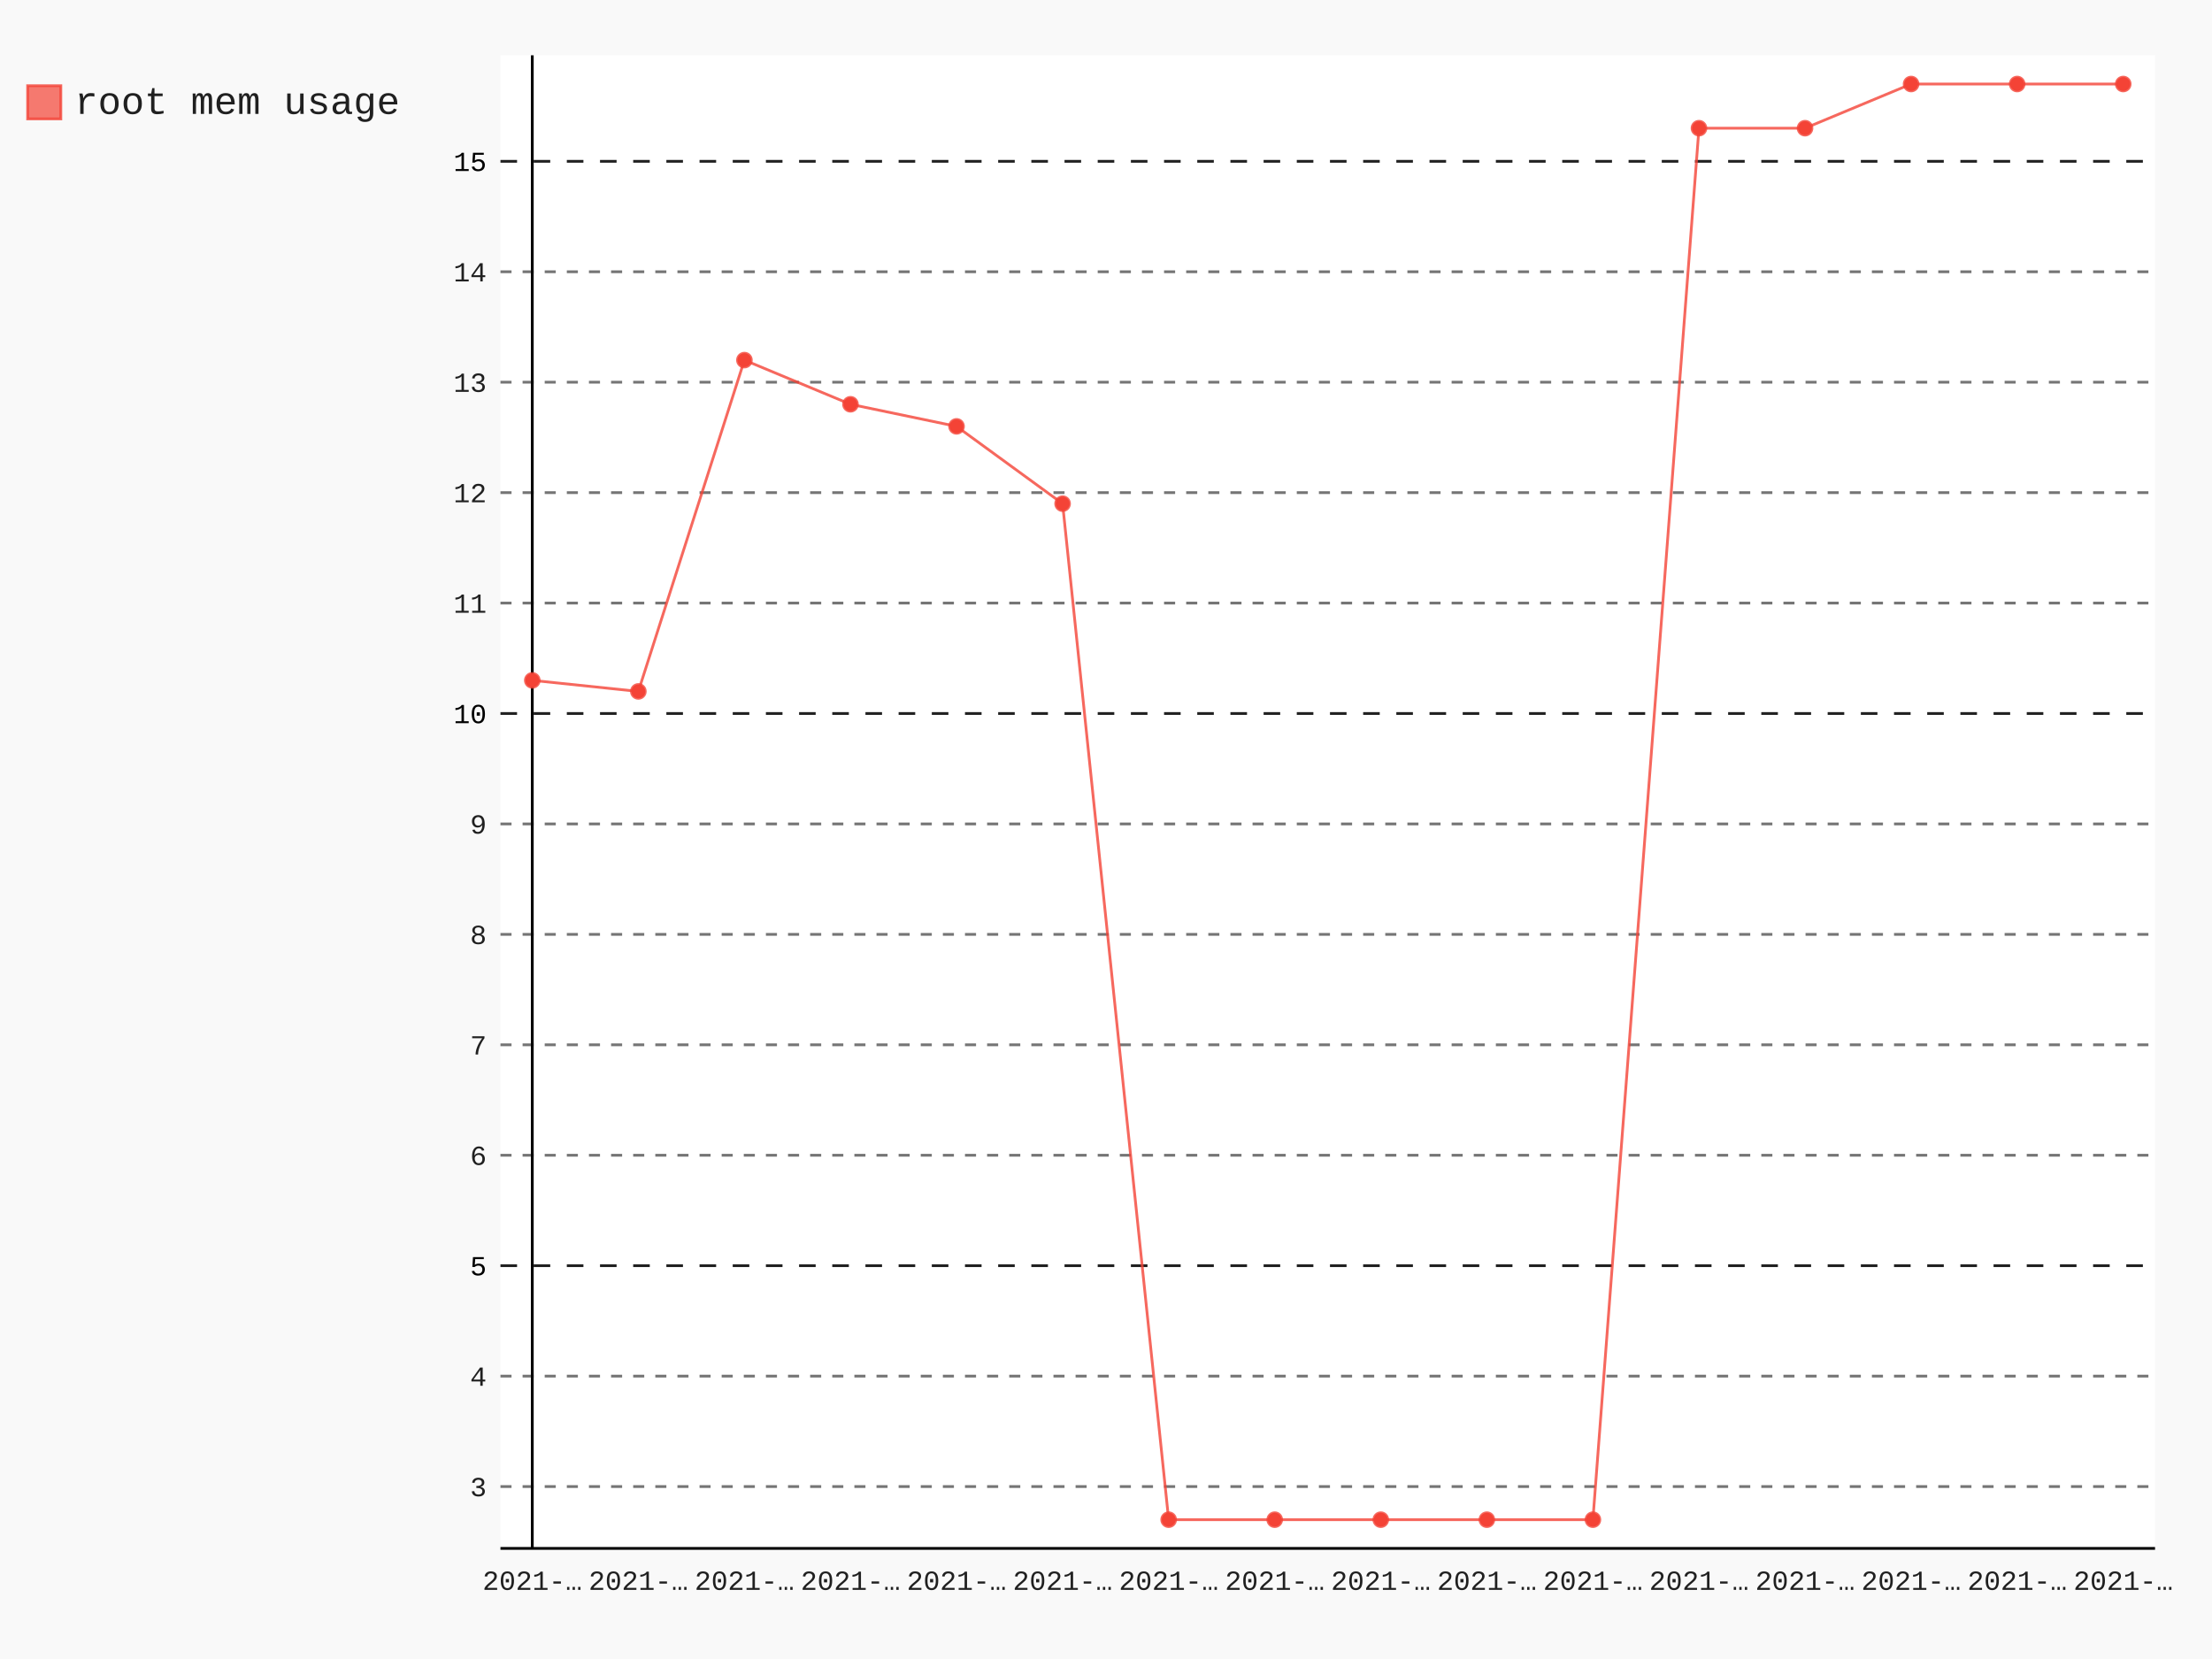
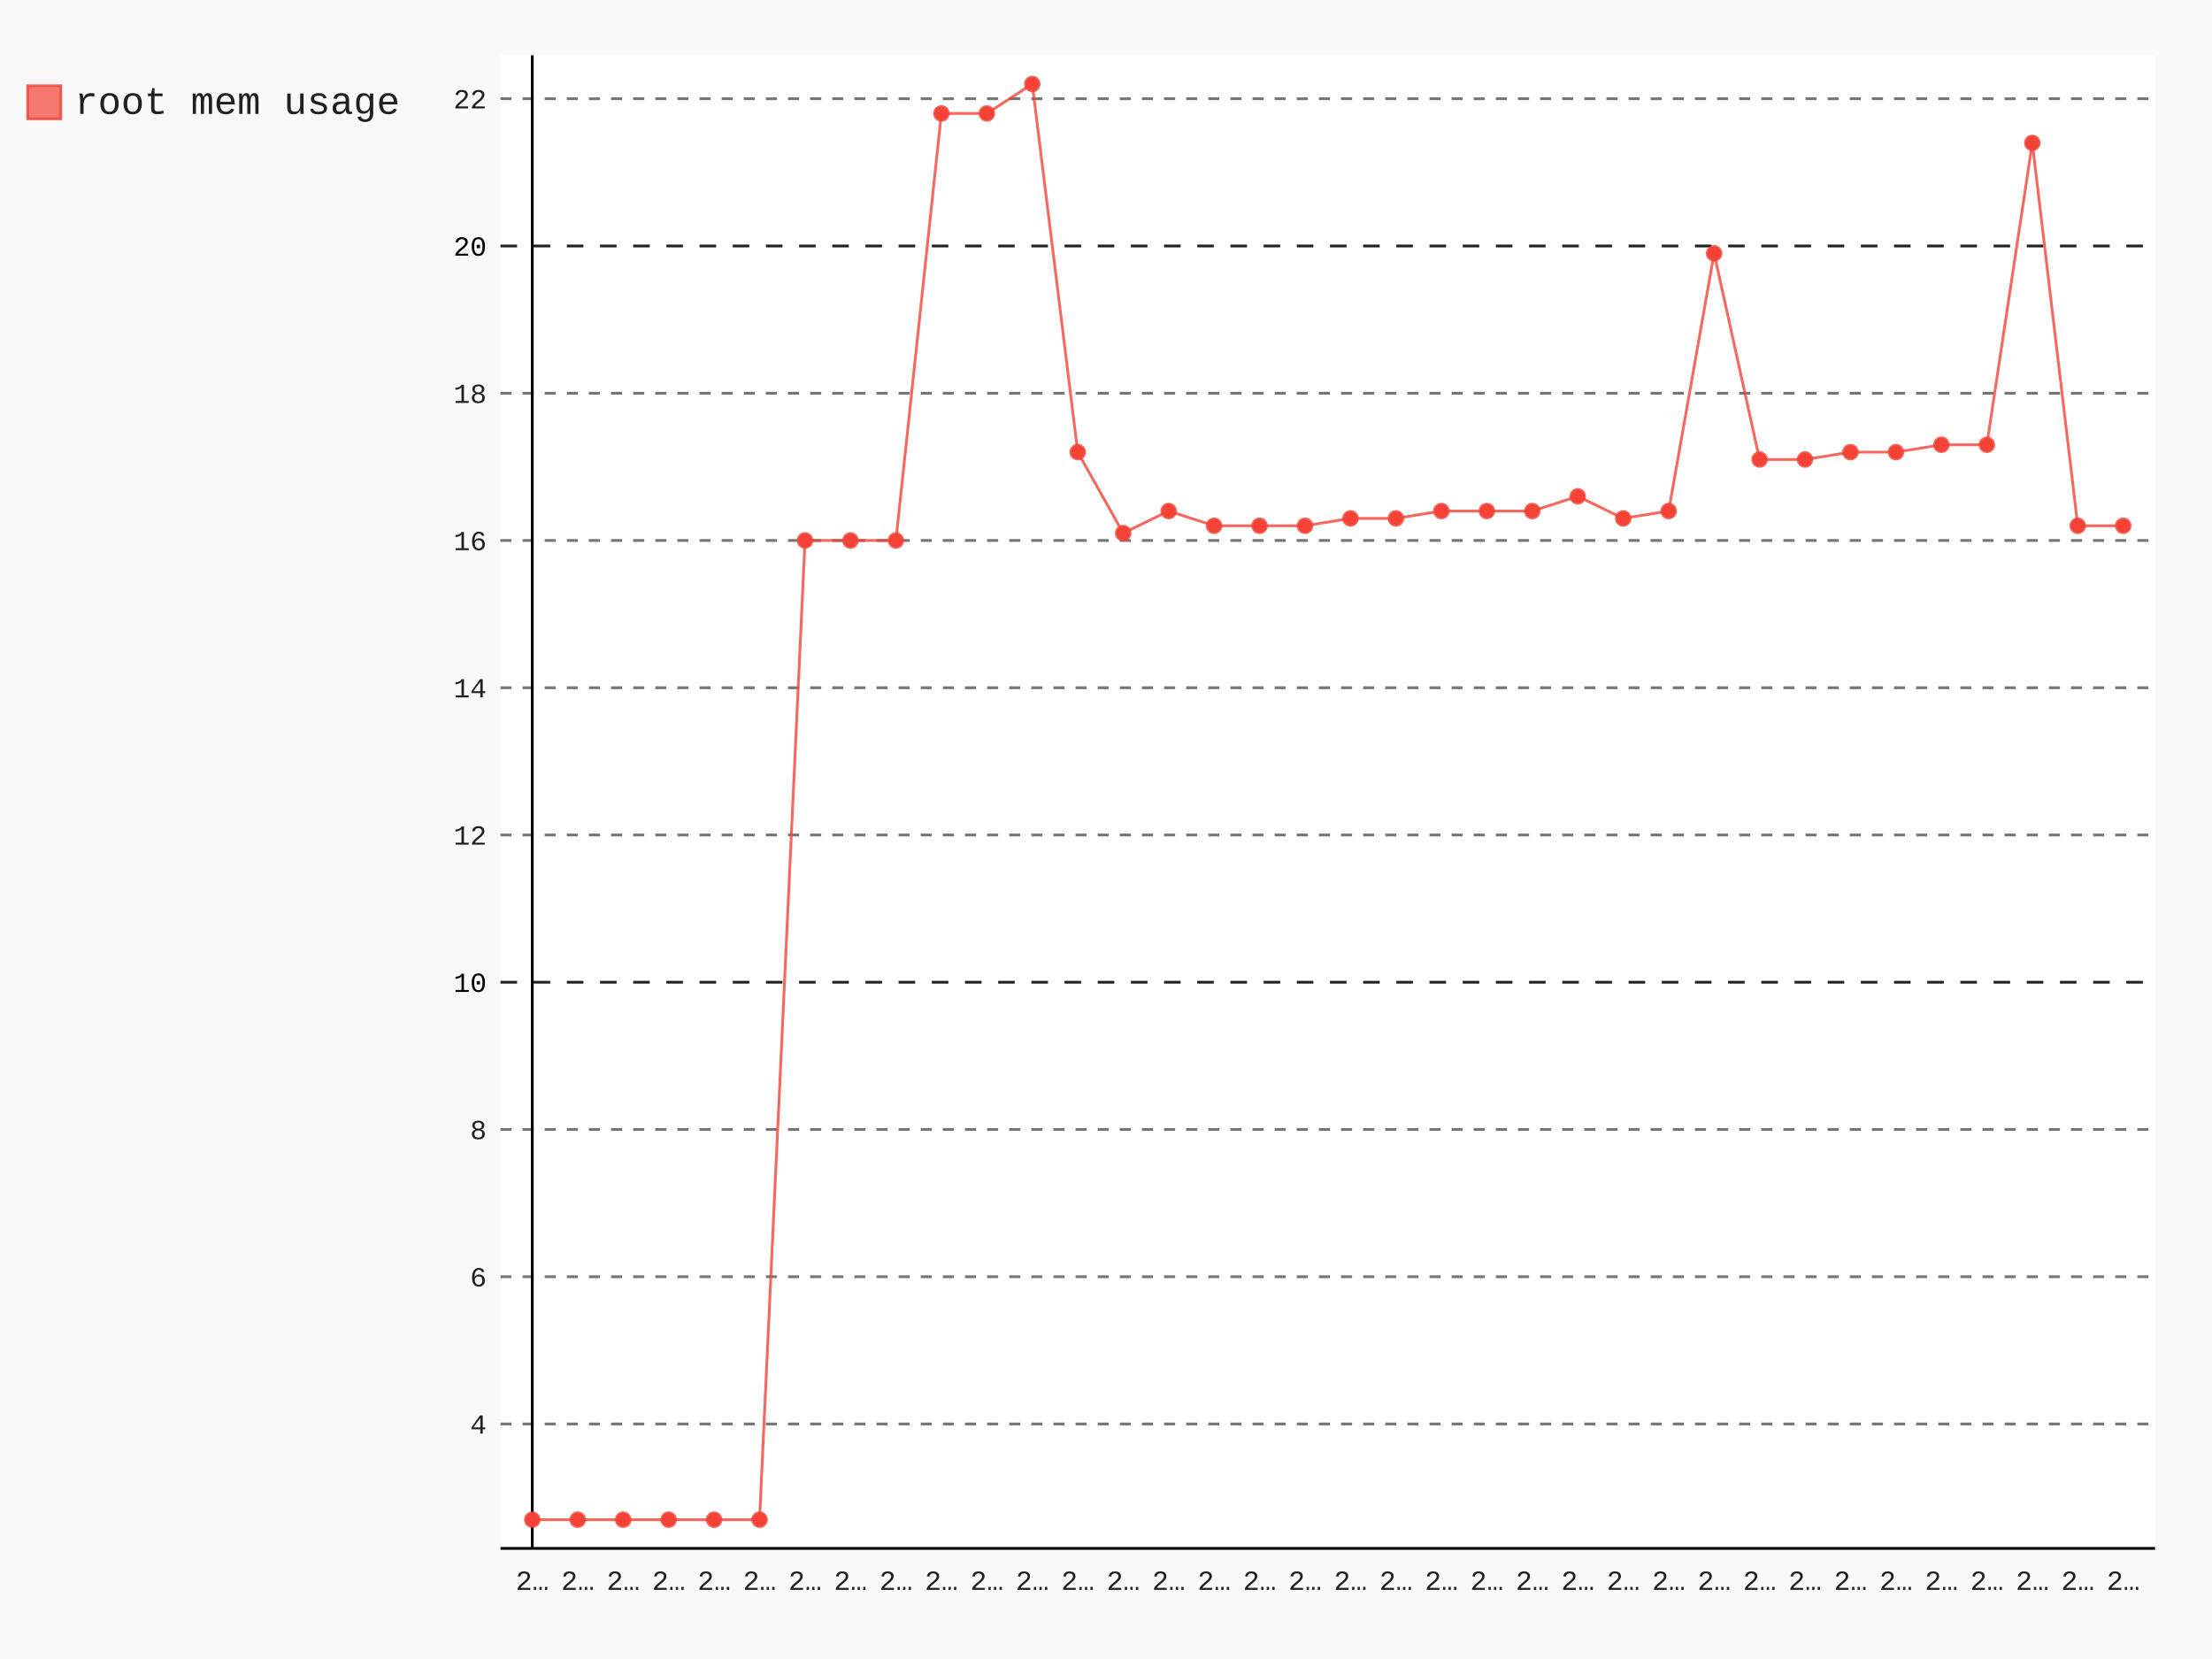
- <svg xmlns="http://www.w3.org/2000/svg" id="chart-e378f21b-8fd5-4321-ac7d-41f91f082bbf" class="pygal-chart" viewBox="0 0 800 600">
+ <svg xmlns="http://www.w3.org/2000/svg" id="chart-ebb228ce-8722-417c-af09-5ff4825b648d" class="pygal-chart" viewBox="0 0 800 600">
  <defs>
-     <style type="text/css">#chart-e378f21b-8fd5-4321-ac7d-41f91f082bbf{-webkit-user-select:none;-webkit-font-smoothing:antialiased;font-family:Consolas,"Liberation Mono",Menlo,Courier,monospace}#chart-e378f21b-8fd5-4321-ac7d-41f91f082bbf .title{font-family:Consolas,"Liberation Mono",Menlo,Courier,monospace;font-size:16px}#chart-e378f21b-8fd5-4321-ac7d-41f91f082bbf .legends .legend text{font-family:Consolas,"Liberation Mono",Menlo,Courier,monospace;font-size:14px}#chart-e378f21b-8fd5-4321-ac7d-41f91f082bbf .axis text{font-family:Consolas,"Liberation Mono",Menlo,Courier,monospace;font-size:10px}#chart-e378f21b-8fd5-4321-ac7d-41f91f082bbf .axis text.major{font-family:Consolas,"Liberation Mono",Menlo,Courier,monospace;font-size:10px}#chart-e378f21b-8fd5-4321-ac7d-41f91f082bbf .text-overlay text.value{font-family:Consolas,"Liberation Mono",Menlo,Courier,monospace;font-size:16px}#chart-e378f21b-8fd5-4321-ac7d-41f91f082bbf .text-overlay text.label{font-family:Consolas,"Liberation Mono",Menlo,Courier,monospace;font-size:10px}#chart-e378f21b-8fd5-4321-ac7d-41f91f082bbf .tooltip{font-family:Consolas,"Liberation Mono",Menlo,Courier,monospace;font-size:14px}#chart-e378f21b-8fd5-4321-ac7d-41f91f082bbf text.no_data{font-family:Consolas,"Liberation Mono",Menlo,Courier,monospace;font-size:64px}
- #chart-e378f21b-8fd5-4321-ac7d-41f91f082bbf{background-color:rgba(249,249,249,1)}#chart-e378f21b-8fd5-4321-ac7d-41f91f082bbf path,#chart-e378f21b-8fd5-4321-ac7d-41f91f082bbf line,#chart-e378f21b-8fd5-4321-ac7d-41f91f082bbf rect,#chart-e378f21b-8fd5-4321-ac7d-41f91f082bbf circle{-webkit-transition:150ms;-moz-transition:150ms;transition:150ms}#chart-e378f21b-8fd5-4321-ac7d-41f91f082bbf .graph &gt; .background{fill:rgba(249,249,249,1)}#chart-e378f21b-8fd5-4321-ac7d-41f91f082bbf .plot &gt; .background{fill:rgba(255,255,255,1)}#chart-e378f21b-8fd5-4321-ac7d-41f91f082bbf .graph{fill:rgba(0,0,0,.87)}#chart-e378f21b-8fd5-4321-ac7d-41f91f082bbf text.no_data{fill:rgba(0,0,0,1)}#chart-e378f21b-8fd5-4321-ac7d-41f91f082bbf .title{fill:rgba(0,0,0,1)}#chart-e378f21b-8fd5-4321-ac7d-41f91f082bbf .legends .legend text{fill:rgba(0,0,0,.87)}#chart-e378f21b-8fd5-4321-ac7d-41f91f082bbf .legends .legend:hover text{fill:rgba(0,0,0,1)}#chart-e378f21b-8fd5-4321-ac7d-41f91f082bbf .axis .line{stroke:rgba(0,0,0,1)}#chart-e378f21b-8fd5-4321-ac7d-41f91f082bbf .axis .guide.line{stroke:rgba(0,0,0,.54)}#chart-e378f21b-8fd5-4321-ac7d-41f91f082bbf .axis .major.line{stroke:rgba(0,0,0,.87)}#chart-e378f21b-8fd5-4321-ac7d-41f91f082bbf .axis text.major{fill:rgba(0,0,0,1)}#chart-e378f21b-8fd5-4321-ac7d-41f91f082bbf .axis.y .guides:hover .guide.line,#chart-e378f21b-8fd5-4321-ac7d-41f91f082bbf .line-graph .axis.x .guides:hover .guide.line,#chart-e378f21b-8fd5-4321-ac7d-41f91f082bbf .stackedline-graph .axis.x .guides:hover .guide.line,#chart-e378f21b-8fd5-4321-ac7d-41f91f082bbf .xy-graph .axis.x .guides:hover .guide.line{stroke:rgba(0,0,0,1)}#chart-e378f21b-8fd5-4321-ac7d-41f91f082bbf .axis .guides:hover text{fill:rgba(0,0,0,1)}#chart-e378f21b-8fd5-4321-ac7d-41f91f082bbf .reactive{fill-opacity:.7;stroke-opacity:.8}#chart-e378f21b-8fd5-4321-ac7d-41f91f082bbf .ci{stroke:rgba(0,0,0,.87)}#chart-e378f21b-8fd5-4321-ac7d-41f91f082bbf .reactive.active,#chart-e378f21b-8fd5-4321-ac7d-41f91f082bbf .active .reactive{fill-opacity:.8;stroke-opacity:.9;stroke-width:4}#chart-e378f21b-8fd5-4321-ac7d-41f91f082bbf .ci .reactive.active{stroke-width:1.5}#chart-e378f21b-8fd5-4321-ac7d-41f91f082bbf .series text{fill:rgba(0,0,0,1)}#chart-e378f21b-8fd5-4321-ac7d-41f91f082bbf .tooltip rect{fill:rgba(255,255,255,1);stroke:rgba(0,0,0,1);-webkit-transition:opacity 150ms;-moz-transition:opacity 150ms;transition:opacity 150ms}#chart-e378f21b-8fd5-4321-ac7d-41f91f082bbf .tooltip .label{fill:rgba(0,0,0,.87)}#chart-e378f21b-8fd5-4321-ac7d-41f91f082bbf .tooltip .label{fill:rgba(0,0,0,.87)}#chart-e378f21b-8fd5-4321-ac7d-41f91f082bbf .tooltip .legend{font-size:.8em;fill:rgba(0,0,0,.54)}#chart-e378f21b-8fd5-4321-ac7d-41f91f082bbf .tooltip .x_label{font-size:.6em;fill:rgba(0,0,0,1)}#chart-e378f21b-8fd5-4321-ac7d-41f91f082bbf .tooltip .xlink{font-size:.5em;text-decoration:underline}#chart-e378f21b-8fd5-4321-ac7d-41f91f082bbf .tooltip .value{font-size:1.5em}#chart-e378f21b-8fd5-4321-ac7d-41f91f082bbf .bound{font-size:.5em}#chart-e378f21b-8fd5-4321-ac7d-41f91f082bbf .max-value{font-size:.75em;fill:rgba(0,0,0,.54)}#chart-e378f21b-8fd5-4321-ac7d-41f91f082bbf .map-element{fill:rgba(255,255,255,1);stroke:rgba(0,0,0,.54) !important}#chart-e378f21b-8fd5-4321-ac7d-41f91f082bbf .map-element .reactive{fill-opacity:inherit;stroke-opacity:inherit}#chart-e378f21b-8fd5-4321-ac7d-41f91f082bbf .color-0,#chart-e378f21b-8fd5-4321-ac7d-41f91f082bbf .color-0 a:visited{stroke:#F44336;fill:#F44336}#chart-e378f21b-8fd5-4321-ac7d-41f91f082bbf .text-overlay .color-0 text{fill:black}
- #chart-e378f21b-8fd5-4321-ac7d-41f91f082bbf text.no_data{text-anchor:middle}#chart-e378f21b-8fd5-4321-ac7d-41f91f082bbf .guide.line{fill:none}#chart-e378f21b-8fd5-4321-ac7d-41f91f082bbf .centered{text-anchor:middle}#chart-e378f21b-8fd5-4321-ac7d-41f91f082bbf .title{text-anchor:middle}#chart-e378f21b-8fd5-4321-ac7d-41f91f082bbf .legends .legend text{fill-opacity:1}#chart-e378f21b-8fd5-4321-ac7d-41f91f082bbf .axis.x text{text-anchor:middle}#chart-e378f21b-8fd5-4321-ac7d-41f91f082bbf .axis.x:not(.web) text[transform]{text-anchor:start}#chart-e378f21b-8fd5-4321-ac7d-41f91f082bbf .axis.x:not(.web) text[transform].backwards{text-anchor:end}#chart-e378f21b-8fd5-4321-ac7d-41f91f082bbf .axis.y text{text-anchor:end}#chart-e378f21b-8fd5-4321-ac7d-41f91f082bbf .axis.y text[transform].backwards{text-anchor:start}#chart-e378f21b-8fd5-4321-ac7d-41f91f082bbf .axis.y2 text{text-anchor:start}#chart-e378f21b-8fd5-4321-ac7d-41f91f082bbf .axis.y2 text[transform].backwards{text-anchor:end}#chart-e378f21b-8fd5-4321-ac7d-41f91f082bbf .axis .guide.line{stroke-dasharray:4,4}#chart-e378f21b-8fd5-4321-ac7d-41f91f082bbf .axis .major.guide.line{stroke-dasharray:6,6}#chart-e378f21b-8fd5-4321-ac7d-41f91f082bbf .horizontal .axis.y .guide.line,#chart-e378f21b-8fd5-4321-ac7d-41f91f082bbf .horizontal .axis.y2 .guide.line,#chart-e378f21b-8fd5-4321-ac7d-41f91f082bbf .vertical .axis.x .guide.line{opacity:0}#chart-e378f21b-8fd5-4321-ac7d-41f91f082bbf .horizontal .axis.always_show .guide.line,#chart-e378f21b-8fd5-4321-ac7d-41f91f082bbf .vertical .axis.always_show .guide.line{opacity:1 !important}#chart-e378f21b-8fd5-4321-ac7d-41f91f082bbf .axis.y .guides:hover .guide.line,#chart-e378f21b-8fd5-4321-ac7d-41f91f082bbf .axis.y2 .guides:hover .guide.line,#chart-e378f21b-8fd5-4321-ac7d-41f91f082bbf .axis.x .guides:hover .guide.line{opacity:1}#chart-e378f21b-8fd5-4321-ac7d-41f91f082bbf .axis .guides:hover text{opacity:1}#chart-e378f21b-8fd5-4321-ac7d-41f91f082bbf .nofill{fill:none}#chart-e378f21b-8fd5-4321-ac7d-41f91f082bbf .subtle-fill{fill-opacity:.2}#chart-e378f21b-8fd5-4321-ac7d-41f91f082bbf .dot{stroke-width:1px;fill-opacity:1}#chart-e378f21b-8fd5-4321-ac7d-41f91f082bbf .dot.active{stroke-width:5px}#chart-e378f21b-8fd5-4321-ac7d-41f91f082bbf .dot.negative{fill:transparent}#chart-e378f21b-8fd5-4321-ac7d-41f91f082bbf text,#chart-e378f21b-8fd5-4321-ac7d-41f91f082bbf tspan{stroke:none !important}#chart-e378f21b-8fd5-4321-ac7d-41f91f082bbf .series text.active{opacity:1}#chart-e378f21b-8fd5-4321-ac7d-41f91f082bbf .tooltip rect{fill-opacity:.95;stroke-width:.5}#chart-e378f21b-8fd5-4321-ac7d-41f91f082bbf .tooltip text{fill-opacity:1}#chart-e378f21b-8fd5-4321-ac7d-41f91f082bbf .showable{visibility:hidden}#chart-e378f21b-8fd5-4321-ac7d-41f91f082bbf .showable.shown{visibility:visible}#chart-e378f21b-8fd5-4321-ac7d-41f91f082bbf .gauge-background{fill:rgba(229,229,229,1);stroke:none}#chart-e378f21b-8fd5-4321-ac7d-41f91f082bbf .bg-lines{stroke:rgba(249,249,249,1);stroke-width:2px}</style>
+     <style type="text/css">#chart-ebb228ce-8722-417c-af09-5ff4825b648d{-webkit-user-select:none;-webkit-font-smoothing:antialiased;font-family:Consolas,"Liberation Mono",Menlo,Courier,monospace}#chart-ebb228ce-8722-417c-af09-5ff4825b648d .title{font-family:Consolas,"Liberation Mono",Menlo,Courier,monospace;font-size:16px}#chart-ebb228ce-8722-417c-af09-5ff4825b648d .legends .legend text{font-family:Consolas,"Liberation Mono",Menlo,Courier,monospace;font-size:14px}#chart-ebb228ce-8722-417c-af09-5ff4825b648d .axis text{font-family:Consolas,"Liberation Mono",Menlo,Courier,monospace;font-size:10px}#chart-ebb228ce-8722-417c-af09-5ff4825b648d .axis text.major{font-family:Consolas,"Liberation Mono",Menlo,Courier,monospace;font-size:10px}#chart-ebb228ce-8722-417c-af09-5ff4825b648d .text-overlay text.value{font-family:Consolas,"Liberation Mono",Menlo,Courier,monospace;font-size:16px}#chart-ebb228ce-8722-417c-af09-5ff4825b648d .text-overlay text.label{font-family:Consolas,"Liberation Mono",Menlo,Courier,monospace;font-size:10px}#chart-ebb228ce-8722-417c-af09-5ff4825b648d .tooltip{font-family:Consolas,"Liberation Mono",Menlo,Courier,monospace;font-size:14px}#chart-ebb228ce-8722-417c-af09-5ff4825b648d text.no_data{font-family:Consolas,"Liberation Mono",Menlo,Courier,monospace;font-size:64px}
+ #chart-ebb228ce-8722-417c-af09-5ff4825b648d{background-color:rgba(249,249,249,1)}#chart-ebb228ce-8722-417c-af09-5ff4825b648d path,#chart-ebb228ce-8722-417c-af09-5ff4825b648d line,#chart-ebb228ce-8722-417c-af09-5ff4825b648d rect,#chart-ebb228ce-8722-417c-af09-5ff4825b648d circle{-webkit-transition:150ms;-moz-transition:150ms;transition:150ms}#chart-ebb228ce-8722-417c-af09-5ff4825b648d .graph &gt; .background{fill:rgba(249,249,249,1)}#chart-ebb228ce-8722-417c-af09-5ff4825b648d .plot &gt; .background{fill:rgba(255,255,255,1)}#chart-ebb228ce-8722-417c-af09-5ff4825b648d .graph{fill:rgba(0,0,0,.87)}#chart-ebb228ce-8722-417c-af09-5ff4825b648d text.no_data{fill:rgba(0,0,0,1)}#chart-ebb228ce-8722-417c-af09-5ff4825b648d .title{fill:rgba(0,0,0,1)}#chart-ebb228ce-8722-417c-af09-5ff4825b648d .legends .legend text{fill:rgba(0,0,0,.87)}#chart-ebb228ce-8722-417c-af09-5ff4825b648d .legends .legend:hover text{fill:rgba(0,0,0,1)}#chart-ebb228ce-8722-417c-af09-5ff4825b648d .axis .line{stroke:rgba(0,0,0,1)}#chart-ebb228ce-8722-417c-af09-5ff4825b648d .axis .guide.line{stroke:rgba(0,0,0,.54)}#chart-ebb228ce-8722-417c-af09-5ff4825b648d .axis .major.line{stroke:rgba(0,0,0,.87)}#chart-ebb228ce-8722-417c-af09-5ff4825b648d .axis text.major{fill:rgba(0,0,0,1)}#chart-ebb228ce-8722-417c-af09-5ff4825b648d .axis.y .guides:hover .guide.line,#chart-ebb228ce-8722-417c-af09-5ff4825b648d .line-graph .axis.x .guides:hover .guide.line,#chart-ebb228ce-8722-417c-af09-5ff4825b648d .stackedline-graph .axis.x .guides:hover .guide.line,#chart-ebb228ce-8722-417c-af09-5ff4825b648d .xy-graph .axis.x .guides:hover .guide.line{stroke:rgba(0,0,0,1)}#chart-ebb228ce-8722-417c-af09-5ff4825b648d .axis .guides:hover text{fill:rgba(0,0,0,1)}#chart-ebb228ce-8722-417c-af09-5ff4825b648d .reactive{fill-opacity:.7;stroke-opacity:.8}#chart-ebb228ce-8722-417c-af09-5ff4825b648d .ci{stroke:rgba(0,0,0,.87)}#chart-ebb228ce-8722-417c-af09-5ff4825b648d .reactive.active,#chart-ebb228ce-8722-417c-af09-5ff4825b648d .active .reactive{fill-opacity:.8;stroke-opacity:.9;stroke-width:4}#chart-ebb228ce-8722-417c-af09-5ff4825b648d .ci .reactive.active{stroke-width:1.5}#chart-ebb228ce-8722-417c-af09-5ff4825b648d .series text{fill:rgba(0,0,0,1)}#chart-ebb228ce-8722-417c-af09-5ff4825b648d .tooltip rect{fill:rgba(255,255,255,1);stroke:rgba(0,0,0,1);-webkit-transition:opacity 150ms;-moz-transition:opacity 150ms;transition:opacity 150ms}#chart-ebb228ce-8722-417c-af09-5ff4825b648d .tooltip .label{fill:rgba(0,0,0,.87)}#chart-ebb228ce-8722-417c-af09-5ff4825b648d .tooltip .label{fill:rgba(0,0,0,.87)}#chart-ebb228ce-8722-417c-af09-5ff4825b648d .tooltip .legend{font-size:.8em;fill:rgba(0,0,0,.54)}#chart-ebb228ce-8722-417c-af09-5ff4825b648d .tooltip .x_label{font-size:.6em;fill:rgba(0,0,0,1)}#chart-ebb228ce-8722-417c-af09-5ff4825b648d .tooltip .xlink{font-size:.5em;text-decoration:underline}#chart-ebb228ce-8722-417c-af09-5ff4825b648d .tooltip .value{font-size:1.5em}#chart-ebb228ce-8722-417c-af09-5ff4825b648d .bound{font-size:.5em}#chart-ebb228ce-8722-417c-af09-5ff4825b648d .max-value{font-size:.75em;fill:rgba(0,0,0,.54)}#chart-ebb228ce-8722-417c-af09-5ff4825b648d .map-element{fill:rgba(255,255,255,1);stroke:rgba(0,0,0,.54) !important}#chart-ebb228ce-8722-417c-af09-5ff4825b648d .map-element .reactive{fill-opacity:inherit;stroke-opacity:inherit}#chart-ebb228ce-8722-417c-af09-5ff4825b648d .color-0,#chart-ebb228ce-8722-417c-af09-5ff4825b648d .color-0 a:visited{stroke:#F44336;fill:#F44336}#chart-ebb228ce-8722-417c-af09-5ff4825b648d .text-overlay .color-0 text{fill:black}
+ #chart-ebb228ce-8722-417c-af09-5ff4825b648d text.no_data{text-anchor:middle}#chart-ebb228ce-8722-417c-af09-5ff4825b648d .guide.line{fill:none}#chart-ebb228ce-8722-417c-af09-5ff4825b648d .centered{text-anchor:middle}#chart-ebb228ce-8722-417c-af09-5ff4825b648d .title{text-anchor:middle}#chart-ebb228ce-8722-417c-af09-5ff4825b648d .legends .legend text{fill-opacity:1}#chart-ebb228ce-8722-417c-af09-5ff4825b648d .axis.x text{text-anchor:middle}#chart-ebb228ce-8722-417c-af09-5ff4825b648d .axis.x:not(.web) text[transform]{text-anchor:start}#chart-ebb228ce-8722-417c-af09-5ff4825b648d .axis.x:not(.web) text[transform].backwards{text-anchor:end}#chart-ebb228ce-8722-417c-af09-5ff4825b648d .axis.y text{text-anchor:end}#chart-ebb228ce-8722-417c-af09-5ff4825b648d .axis.y text[transform].backwards{text-anchor:start}#chart-ebb228ce-8722-417c-af09-5ff4825b648d .axis.y2 text{text-anchor:start}#chart-ebb228ce-8722-417c-af09-5ff4825b648d .axis.y2 text[transform].backwards{text-anchor:end}#chart-ebb228ce-8722-417c-af09-5ff4825b648d .axis .guide.line{stroke-dasharray:4,4}#chart-ebb228ce-8722-417c-af09-5ff4825b648d .axis .major.guide.line{stroke-dasharray:6,6}#chart-ebb228ce-8722-417c-af09-5ff4825b648d .horizontal .axis.y .guide.line,#chart-ebb228ce-8722-417c-af09-5ff4825b648d .horizontal .axis.y2 .guide.line,#chart-ebb228ce-8722-417c-af09-5ff4825b648d .vertical .axis.x .guide.line{opacity:0}#chart-ebb228ce-8722-417c-af09-5ff4825b648d .horizontal .axis.always_show .guide.line,#chart-ebb228ce-8722-417c-af09-5ff4825b648d .vertical .axis.always_show .guide.line{opacity:1 !important}#chart-ebb228ce-8722-417c-af09-5ff4825b648d .axis.y .guides:hover .guide.line,#chart-ebb228ce-8722-417c-af09-5ff4825b648d .axis.y2 .guides:hover .guide.line,#chart-ebb228ce-8722-417c-af09-5ff4825b648d .axis.x .guides:hover .guide.line{opacity:1}#chart-ebb228ce-8722-417c-af09-5ff4825b648d .axis .guides:hover text{opacity:1}#chart-ebb228ce-8722-417c-af09-5ff4825b648d .nofill{fill:none}#chart-ebb228ce-8722-417c-af09-5ff4825b648d .subtle-fill{fill-opacity:.2}#chart-ebb228ce-8722-417c-af09-5ff4825b648d .dot{stroke-width:1px;fill-opacity:1}#chart-ebb228ce-8722-417c-af09-5ff4825b648d .dot.active{stroke-width:5px}#chart-ebb228ce-8722-417c-af09-5ff4825b648d .dot.negative{fill:transparent}#chart-ebb228ce-8722-417c-af09-5ff4825b648d text,#chart-ebb228ce-8722-417c-af09-5ff4825b648d tspan{stroke:none !important}#chart-ebb228ce-8722-417c-af09-5ff4825b648d .series text.active{opacity:1}#chart-ebb228ce-8722-417c-af09-5ff4825b648d .tooltip rect{fill-opacity:.95;stroke-width:.5}#chart-ebb228ce-8722-417c-af09-5ff4825b648d .tooltip text{fill-opacity:1}#chart-ebb228ce-8722-417c-af09-5ff4825b648d .showable{visibility:hidden}#chart-ebb228ce-8722-417c-af09-5ff4825b648d .showable.shown{visibility:visible}#chart-ebb228ce-8722-417c-af09-5ff4825b648d .gauge-background{fill:rgba(229,229,229,1);stroke:none}#chart-ebb228ce-8722-417c-af09-5ff4825b648d .bg-lines{stroke:rgba(249,249,249,1);stroke-width:2px}</style>
  </defs>
  <g class="graph line-graph vertical">
    <rect x="0" y="0" width="800" height="600" class="background" />
    <g transform="translate(181, 20)" class="plot">
      <rect x="0" y="0" width="598.4" height="540" class="background" />
      <g class="axis y always_show">
        <path d="M0 540 h598.4" class="line" />
        <g class="guides">
-           <path d="M0 517.633 h598.4" class="guide line" />
-           <text x="-5" y="521.133" class="">3</text>
-         </g>
-         <g class="guides">
-           <path d="M0 477.692 h598.4" class="guide line" />
-           <text x="-5" y="481.192" class="">4</text>
-         </g>
-         <g class="guides">
-           <path d="M0 437.751 h598.4" class="major guide line" />
-           <text x="-5" y="441.251" class="major">5</text>
-         </g>
-         <g class="guides">
-           <path d="M0 397.811 h598.4" class="guide line" />
-           <text x="-5" y="401.311" class="">6</text>
-         </g>
-         <g class="guides">
-           <path d="M0 357.87 h598.4" class="guide line" />
-           <text x="-5" y="361.37" class="">7</text>
-         </g>
-         <g class="guides">
-           <path d="M0 317.929 h598.4" class="guide line" />
-           <text x="-5" y="321.429" class="">8</text>
-         </g>
-         <g class="guides">
-           <path d="M0 277.988 h598.4" class="guide line" />
-           <text x="-5" y="281.488" class="">9</text>
-         </g>
-         <g class="guides">
-           <path d="M0 238.047 h598.4" class="major guide line" />
-           <text x="-5" y="241.547" class="major">10</text>
-         </g>
-         <g class="guides">
-           <path d="M0 198.107 h598.4" class="guide line" />
-           <text x="-5" y="201.607" class="">11</text>
-         </g>
-         <g class="guides">
-           <path d="M0 158.166 h598.4" class="guide line" />
-           <text x="-5" y="161.666" class="">12</text>
-         </g>
-         <g class="guides">
-           <path d="M0 118.225 h598.4" class="guide line" />
-           <text x="-5" y="121.725" class="">13</text>
-         </g>
-         <g class="guides">
-           <path d="M0 78.284 h598.4" class="guide line" />
-           <text x="-5" y="81.784" class="">14</text>
-         </g>
-         <g class="guides">
-           <path d="M0 38.343 h598.4" class="major guide line" />
-           <text x="-5" y="41.843" class="major">15</text>
+           <path d="M0 495 h598.4" class="guide line" />
+           <text x="-5" y="498.5" class="">4</text>
+         </g>
+         <g class="guides">
+           <path d="M0 441.746 h598.4" class="guide line" />
+           <text x="-5" y="445.246" class="">6</text>
+         </g>
+         <g class="guides">
+           <path d="M0 388.491 h598.4" class="guide line" />
+           <text x="-5" y="391.991" class="">8</text>
+         </g>
+         <g class="guides">
+           <path d="M0 335.237 h598.4" class="major guide line" />
+           <text x="-5" y="338.737" class="major">10</text>
+         </g>
+         <g class="guides">
+           <path d="M0 281.982 h598.4" class="guide line" />
+           <text x="-5" y="285.482" class="">12</text>
+         </g>
+         <g class="guides">
+           <path d="M0 228.728 h598.4" class="guide line" />
+           <text x="-5" y="232.228" class="">14</text>
+         </g>
+         <g class="guides">
+           <path d="M0 175.473 h598.4" class="guide line" />
+           <text x="-5" y="178.973" class="">16</text>
+         </g>
+         <g class="guides">
+           <path d="M0 122.219 h598.4" class="guide line" />
+           <text x="-5" y="125.719" class="">18</text>
+         </g>
+         <g class="guides">
+           <path d="M0 68.964 h598.4" class="major guide line" />
+           <text x="-5" y="72.464" class="major">20</text>
+         </g>
+         <g class="guides">
+           <path d="M0 15.71 h598.4" class="guide line" />
+           <text x="-5" y="19.21" class="">22</text>
        </g>
      </g>
      <g class="axis x">
        <g class="guides">
          <path d="M11.508 0 v540" class="line" />
-           <text x="11.508" y="555.0" class="">2021-…</text>
-         </g>
-         <g class="guides">
-           <path d="M49.867 0 v540" class="guide line" />
-           <text x="49.867" y="555.0" class="">2021-…</text>
-         </g>
-         <g class="guides">
-           <path d="M88.226 0 v540" class="guide line" />
-           <text x="88.226" y="555.0" class="">2021-…</text>
+           <text x="11.508" y="555.0" class="">2…</text>
+         </g>
+         <g class="guides">
+           <path d="M27.947 0 v540" class="guide line" />
+           <text x="27.947" y="555.0" class="">2…</text>
+         </g>
+         <g class="guides">
+           <path d="M44.387 0 v540" class="guide line" />
+           <text x="44.387" y="555.0" class="">2…</text>
+         </g>
+         <g class="guides">
+           <path d="M60.826 0 v540" class="guide line" />
+           <text x="60.826" y="555.0" class="">2…</text>
+         </g>
+         <g class="guides">
+           <path d="M77.266 0 v540" class="guide line" />
+           <text x="77.266" y="555.0" class="">2…</text>
+         </g>
+         <g class="guides">
+           <path d="M93.705 0 v540" class="guide line" />
+           <text x="93.705" y="555.0" class="">2…</text>
+         </g>
+         <g class="guides">
+           <path d="M110.145 0 v540" class="guide line" />
+           <text x="110.145" y="555.0" class="">2…</text>
        </g>
        <g class="guides">
          <path d="M126.585 0 v540" class="guide line" />
-           <text x="126.585" y="555.0" class="">2021-…</text>
-         </g>
-         <g class="guides">
-           <path d="M164.944 0 v540" class="guide line" />
-           <text x="164.944" y="555.0" class="">2021-…</text>
-         </g>
-         <g class="guides">
-           <path d="M203.303 0 v540" class="guide line" />
-           <text x="203.303" y="555.0" class="">2021-…</text>
+           <text x="126.585" y="555.0" class="">2…</text>
+         </g>
+         <g class="guides">
+           <path d="M143.024 0 v540" class="guide line" />
+           <text x="143.024" y="555.0" class="">2…</text>
+         </g>
+         <g class="guides">
+           <path d="M159.464 0 v540" class="guide line" />
+           <text x="159.464" y="555.0" class="">2…</text>
+         </g>
+         <g class="guides">
+           <path d="M175.903 0 v540" class="guide line" />
+           <text x="175.903" y="555.0" class="">2…</text>
+         </g>
+         <g class="guides">
+           <path d="M192.343 0 v540" class="guide line" />
+           <text x="192.343" y="555.0" class="">2…</text>
+         </g>
+         <g class="guides">
+           <path d="M208.782 0 v540" class="guide line" />
+           <text x="208.782" y="555.0" class="">2…</text>
+         </g>
+         <g class="guides">
+           <path d="M225.222 0 v540" class="guide line" />
+           <text x="225.222" y="555.0" class="">2…</text>
        </g>
        <g class="guides">
          <path d="M241.662 0 v540" class="guide line" />
-           <text x="241.662" y="555.0" class="">2021-…</text>
-         </g>
-         <g class="guides">
-           <path d="M280.021 0 v540" class="guide line" />
-           <text x="280.021" y="555.0" class="">2021-…</text>
-         </g>
-         <g class="guides">
-           <path d="M318.379 0 v540" class="guide line" />
-           <text x="318.379" y="555.0" class="">2021-…</text>
+           <text x="241.662" y="555.0" class="">2…</text>
+         </g>
+         <g class="guides">
+           <path d="M258.101 0 v540" class="guide line" />
+           <text x="258.101" y="555.0" class="">2…</text>
+         </g>
+         <g class="guides">
+           <path d="M274.541 0 v540" class="guide line" />
+           <text x="274.541" y="555.0" class="">2…</text>
+         </g>
+         <g class="guides">
+           <path d="M290.98 0 v540" class="guide line" />
+           <text x="290.98" y="555.0" class="">2…</text>
+         </g>
+         <g class="guides">
+           <path d="M307.42 0 v540" class="guide line" />
+           <text x="307.42" y="555.0" class="">2…</text>
+         </g>
+         <g class="guides">
+           <path d="M323.859 0 v540" class="guide line" />
+           <text x="323.859" y="555.0" class="">2…</text>
+         </g>
+         <g class="guides">
+           <path d="M340.299 0 v540" class="guide line" />
+           <text x="340.299" y="555.0" class="">2…</text>
        </g>
        <g class="guides">
          <path d="M356.738 0 v540" class="guide line" />
-           <text x="356.738" y="555.0" class="">2021-…</text>
-         </g>
-         <g class="guides">
-           <path d="M395.097 0 v540" class="guide line" />
-           <text x="395.097" y="555.0" class="">2021-…</text>
-         </g>
-         <g class="guides">
-           <path d="M433.456 0 v540" class="guide line" />
-           <text x="433.456" y="555.0" class="">2021-…</text>
+           <text x="356.738" y="555.0" class="">2…</text>
+         </g>
+         <g class="guides">
+           <path d="M373.178 0 v540" class="guide line" />
+           <text x="373.178" y="555.0" class="">2…</text>
+         </g>
+         <g class="guides">
+           <path d="M389.618 0 v540" class="guide line" />
+           <text x="389.618" y="555.0" class="">2…</text>
+         </g>
+         <g class="guides">
+           <path d="M406.057 0 v540" class="guide line" />
+           <text x="406.057" y="555.0" class="">2…</text>
+         </g>
+         <g class="guides">
+           <path d="M422.497 0 v540" class="guide line" />
+           <text x="422.497" y="555.0" class="">2…</text>
+         </g>
+         <g class="guides">
+           <path d="M438.936 0 v540" class="guide line" />
+           <text x="438.936" y="555.0" class="">2…</text>
+         </g>
+         <g class="guides">
+           <path d="M455.376 0 v540" class="guide line" />
+           <text x="455.376" y="555.0" class="">2…</text>
        </g>
        <g class="guides">
          <path d="M471.815 0 v540" class="guide line" />
-           <text x="471.815" y="555.0" class="">2021-…</text>
-         </g>
-         <g class="guides">
-           <path d="M510.174 0 v540" class="guide line" />
-           <text x="510.174" y="555.0" class="">2021-…</text>
-         </g>
-         <g class="guides">
-           <path d="M548.533 0 v540" class="guide line" />
-           <text x="548.533" y="555.0" class="">2021-…</text>
+           <text x="471.815" y="555.0" class="">2…</text>
+         </g>
+         <g class="guides">
+           <path d="M488.255 0 v540" class="guide line" />
+           <text x="488.255" y="555.0" class="">2…</text>
+         </g>
+         <g class="guides">
+           <path d="M504.695 0 v540" class="guide line" />
+           <text x="504.695" y="555.0" class="">2…</text>
+         </g>
+         <g class="guides">
+           <path d="M521.134 0 v540" class="guide line" />
+           <text x="521.134" y="555.0" class="">2…</text>
+         </g>
+         <g class="guides">
+           <path d="M537.574 0 v540" class="guide line" />
+           <text x="537.574" y="555.0" class="">2…</text>
+         </g>
+         <g class="guides">
+           <path d="M554.013 0 v540" class="guide line" />
+           <text x="554.013" y="555.0" class="">2…</text>
+         </g>
+         <g class="guides">
+           <path d="M570.453 0 v540" class="guide line" />
+           <text x="570.453" y="555.0" class="">2…</text>
        </g>
        <g class="guides">
          <path d="M586.892 0 v540" class="guide line" />
-           <text x="586.892" y="555.0" class="">2021-…</text>
+           <text x="586.892" y="555.0" class="">2…</text>
        </g>
      </g>
      <g class="series serie-0 color-0">
-         <path d="M11.508 226.065 L49.867 230.059 88.226 110.237 126.585 126.213 164.944 134.201 203.303 162.16 241.662 529.615 280.021 529.615 318.379 529.615 356.738 529.615 395.097 529.615 433.456 26.361 471.815 26.361 510.174 10.385 548.533 10.385 586.892 10.385" class="line reactive nofill" />
+         <path d="M11.508 529.615 L27.947 529.615 44.387 529.615 60.826 529.615 77.266 529.615 93.705 529.615 110.145 175.473 126.585 175.473 143.024 175.473 159.464 21.036 175.903 21.036 192.343 10.385 208.782 143.521 225.222 172.811 241.662 164.822 258.101 170.148 274.541 170.148 290.98 170.148 307.42 167.485 323.859 167.485 340.299 164.822 356.738 164.822 373.178 164.822 389.618 159.497 406.057 167.485 422.497 164.822 438.936 71.627 455.376 146.183 471.815 146.183 488.255 143.521 504.695 143.521 521.134 140.858 537.574 140.858 554.013 31.686 570.453 170.148 586.892 170.148" class="line reactive nofill" />
      </g>
    </g>
    <g class="titles" />
    <g transform="translate(181, 20)" class="plot overlay">
      <g class="series serie-0 color-0">
        <g class="dots">
-           <circle cx="11.508" cy="226.065" r="2.5" class="dot reactive tooltip-trigger" />
-         </g>
-         <g class="dots">
-           <circle cx="49.867" cy="230.059" r="2.5" class="dot reactive tooltip-trigger" />
-         </g>
-         <g class="dots">
-           <circle cx="88.226" cy="110.237" r="2.5" class="dot reactive tooltip-trigger" />
-         </g>
-         <g class="dots">
-           <circle cx="126.585" cy="126.213" r="2.5" class="dot reactive tooltip-trigger" />
-         </g>
-         <g class="dots">
-           <circle cx="164.944" cy="134.201" r="2.5" class="dot reactive tooltip-trigger" />
-         </g>
-         <g class="dots">
-           <circle cx="203.303" cy="162.16" r="2.5" class="dot reactive tooltip-trigger" />
-         </g>
-         <g class="dots">
-           <circle cx="241.662" cy="529.615" r="2.5" class="dot reactive tooltip-trigger" />
-         </g>
-         <g class="dots">
-           <circle cx="280.021" cy="529.615" r="2.5" class="dot reactive tooltip-trigger" />
-         </g>
-         <g class="dots">
-           <circle cx="318.379" cy="529.615" r="2.5" class="dot reactive tooltip-trigger" />
-         </g>
-         <g class="dots">
-           <circle cx="356.738" cy="529.615" r="2.5" class="dot reactive tooltip-trigger" />
-         </g>
-         <g class="dots">
-           <circle cx="395.097" cy="529.615" r="2.5" class="dot reactive tooltip-trigger" />
-         </g>
-         <g class="dots">
-           <circle cx="433.456" cy="26.361" r="2.5" class="dot reactive tooltip-trigger" />
-         </g>
-         <g class="dots">
-           <circle cx="471.815" cy="26.361" r="2.5" class="dot reactive tooltip-trigger" />
-         </g>
-         <g class="dots">
-           <circle cx="510.174" cy="10.385" r="2.5" class="dot reactive tooltip-trigger" />
-         </g>
-         <g class="dots">
-           <circle cx="548.533" cy="10.385" r="2.5" class="dot reactive tooltip-trigger" />
-         </g>
-         <g class="dots">
-           <circle cx="586.892" cy="10.385" r="2.5" class="dot reactive tooltip-trigger" />
+           <circle cx="11.508" cy="529.615" r="2.5" class="dot reactive tooltip-trigger" />
+         </g>
+         <g class="dots">
+           <circle cx="27.947" cy="529.615" r="2.5" class="dot reactive tooltip-trigger" />
+         </g>
+         <g class="dots">
+           <circle cx="44.387" cy="529.615" r="2.5" class="dot reactive tooltip-trigger" />
+         </g>
+         <g class="dots">
+           <circle cx="60.826" cy="529.615" r="2.5" class="dot reactive tooltip-trigger" />
+         </g>
+         <g class="dots">
+           <circle cx="77.266" cy="529.615" r="2.5" class="dot reactive tooltip-trigger" />
+         </g>
+         <g class="dots">
+           <circle cx="93.705" cy="529.615" r="2.5" class="dot reactive tooltip-trigger" />
+         </g>
+         <g class="dots">
+           <circle cx="110.145" cy="175.473" r="2.5" class="dot reactive tooltip-trigger" />
+         </g>
+         <g class="dots">
+           <circle cx="126.585" cy="175.473" r="2.5" class="dot reactive tooltip-trigger" />
+         </g>
+         <g class="dots">
+           <circle cx="143.024" cy="175.473" r="2.5" class="dot reactive tooltip-trigger" />
+         </g>
+         <g class="dots">
+           <circle cx="159.464" cy="21.036" r="2.5" class="dot reactive tooltip-trigger" />
+         </g>
+         <g class="dots">
+           <circle cx="175.903" cy="21.036" r="2.5" class="dot reactive tooltip-trigger" />
+         </g>
+         <g class="dots">
+           <circle cx="192.343" cy="10.385" r="2.5" class="dot reactive tooltip-trigger" />
+         </g>
+         <g class="dots">
+           <circle cx="208.782" cy="143.521" r="2.5" class="dot reactive tooltip-trigger" />
+         </g>
+         <g class="dots">
+           <circle cx="225.222" cy="172.811" r="2.5" class="dot reactive tooltip-trigger" />
+         </g>
+         <g class="dots">
+           <circle cx="241.662" cy="164.822" r="2.5" class="dot reactive tooltip-trigger" />
+         </g>
+         <g class="dots">
+           <circle cx="258.101" cy="170.148" r="2.5" class="dot reactive tooltip-trigger" />
+         </g>
+         <g class="dots">
+           <circle cx="274.541" cy="170.148" r="2.5" class="dot reactive tooltip-trigger" />
+         </g>
+         <g class="dots">
+           <circle cx="290.98" cy="170.148" r="2.5" class="dot reactive tooltip-trigger" />
+         </g>
+         <g class="dots">
+           <circle cx="307.42" cy="167.485" r="2.5" class="dot reactive tooltip-trigger" />
+         </g>
+         <g class="dots">
+           <circle cx="323.859" cy="167.485" r="2.5" class="dot reactive tooltip-trigger" />
+         </g>
+         <g class="dots">
+           <circle cx="340.299" cy="164.822" r="2.5" class="dot reactive tooltip-trigger" />
+         </g>
+         <g class="dots">
+           <circle cx="356.738" cy="164.822" r="2.5" class="dot reactive tooltip-trigger" />
+         </g>
+         <g class="dots">
+           <circle cx="373.178" cy="164.822" r="2.5" class="dot reactive tooltip-trigger" />
+         </g>
+         <g class="dots">
+           <circle cx="389.618" cy="159.497" r="2.5" class="dot reactive tooltip-trigger" />
+         </g>
+         <g class="dots">
+           <circle cx="406.057" cy="167.485" r="2.5" class="dot reactive tooltip-trigger" />
+         </g>
+         <g class="dots">
+           <circle cx="422.497" cy="164.822" r="2.5" class="dot reactive tooltip-trigger" />
+         </g>
+         <g class="dots">
+           <circle cx="438.936" cy="71.627" r="2.5" class="dot reactive tooltip-trigger" />
+         </g>
+         <g class="dots">
+           <circle cx="455.376" cy="146.183" r="2.5" class="dot reactive tooltip-trigger" />
+         </g>
+         <g class="dots">
+           <circle cx="471.815" cy="146.183" r="2.5" class="dot reactive tooltip-trigger" />
+         </g>
+         <g class="dots">
+           <circle cx="488.255" cy="143.521" r="2.5" class="dot reactive tooltip-trigger" />
+         </g>
+         <g class="dots">
+           <circle cx="504.695" cy="143.521" r="2.5" class="dot reactive tooltip-trigger" />
+         </g>
+         <g class="dots">
+           <circle cx="521.134" cy="140.858" r="2.5" class="dot reactive tooltip-trigger" />
+         </g>
+         <g class="dots">
+           <circle cx="537.574" cy="140.858" r="2.5" class="dot reactive tooltip-trigger" />
+         </g>
+         <g class="dots">
+           <circle cx="554.013" cy="31.686" r="2.5" class="dot reactive tooltip-trigger" />
+         </g>
+         <g class="dots">
+           <circle cx="570.453" cy="170.148" r="2.5" class="dot reactive tooltip-trigger" />
+         </g>
+         <g class="dots">
+           <circle cx="586.892" cy="170.148" r="2.5" class="dot reactive tooltip-trigger" />
        </g>
      </g>
    </g>
    <g transform="translate(181, 20)" class="plot text-overlay">
      <g class="series serie-0 color-0" />
    </g>
    <g transform="translate(181, 20)" class="plot tooltip-overlay">
      <g transform="translate(0 0)" style="opacity: 0" class="tooltip">
        <rect rx="0" ry="0" width="0" height="0" class="tooltip-box" />
        <g class="text" />
      </g>
    </g>
    <g transform="translate(10, 30)" class="legends">
      <g id="activate-serie-0" class="legend reactive activate-serie">
        <rect x="0.0" y="1.0" width="12" height="12" class="color-0 reactive" />
        <text x="17.0" y="11.2">root mem usage</text>
      </g>
    </g>
    <g transform="translate(790, 30)" class="legends" />
  </g>
</svg>
